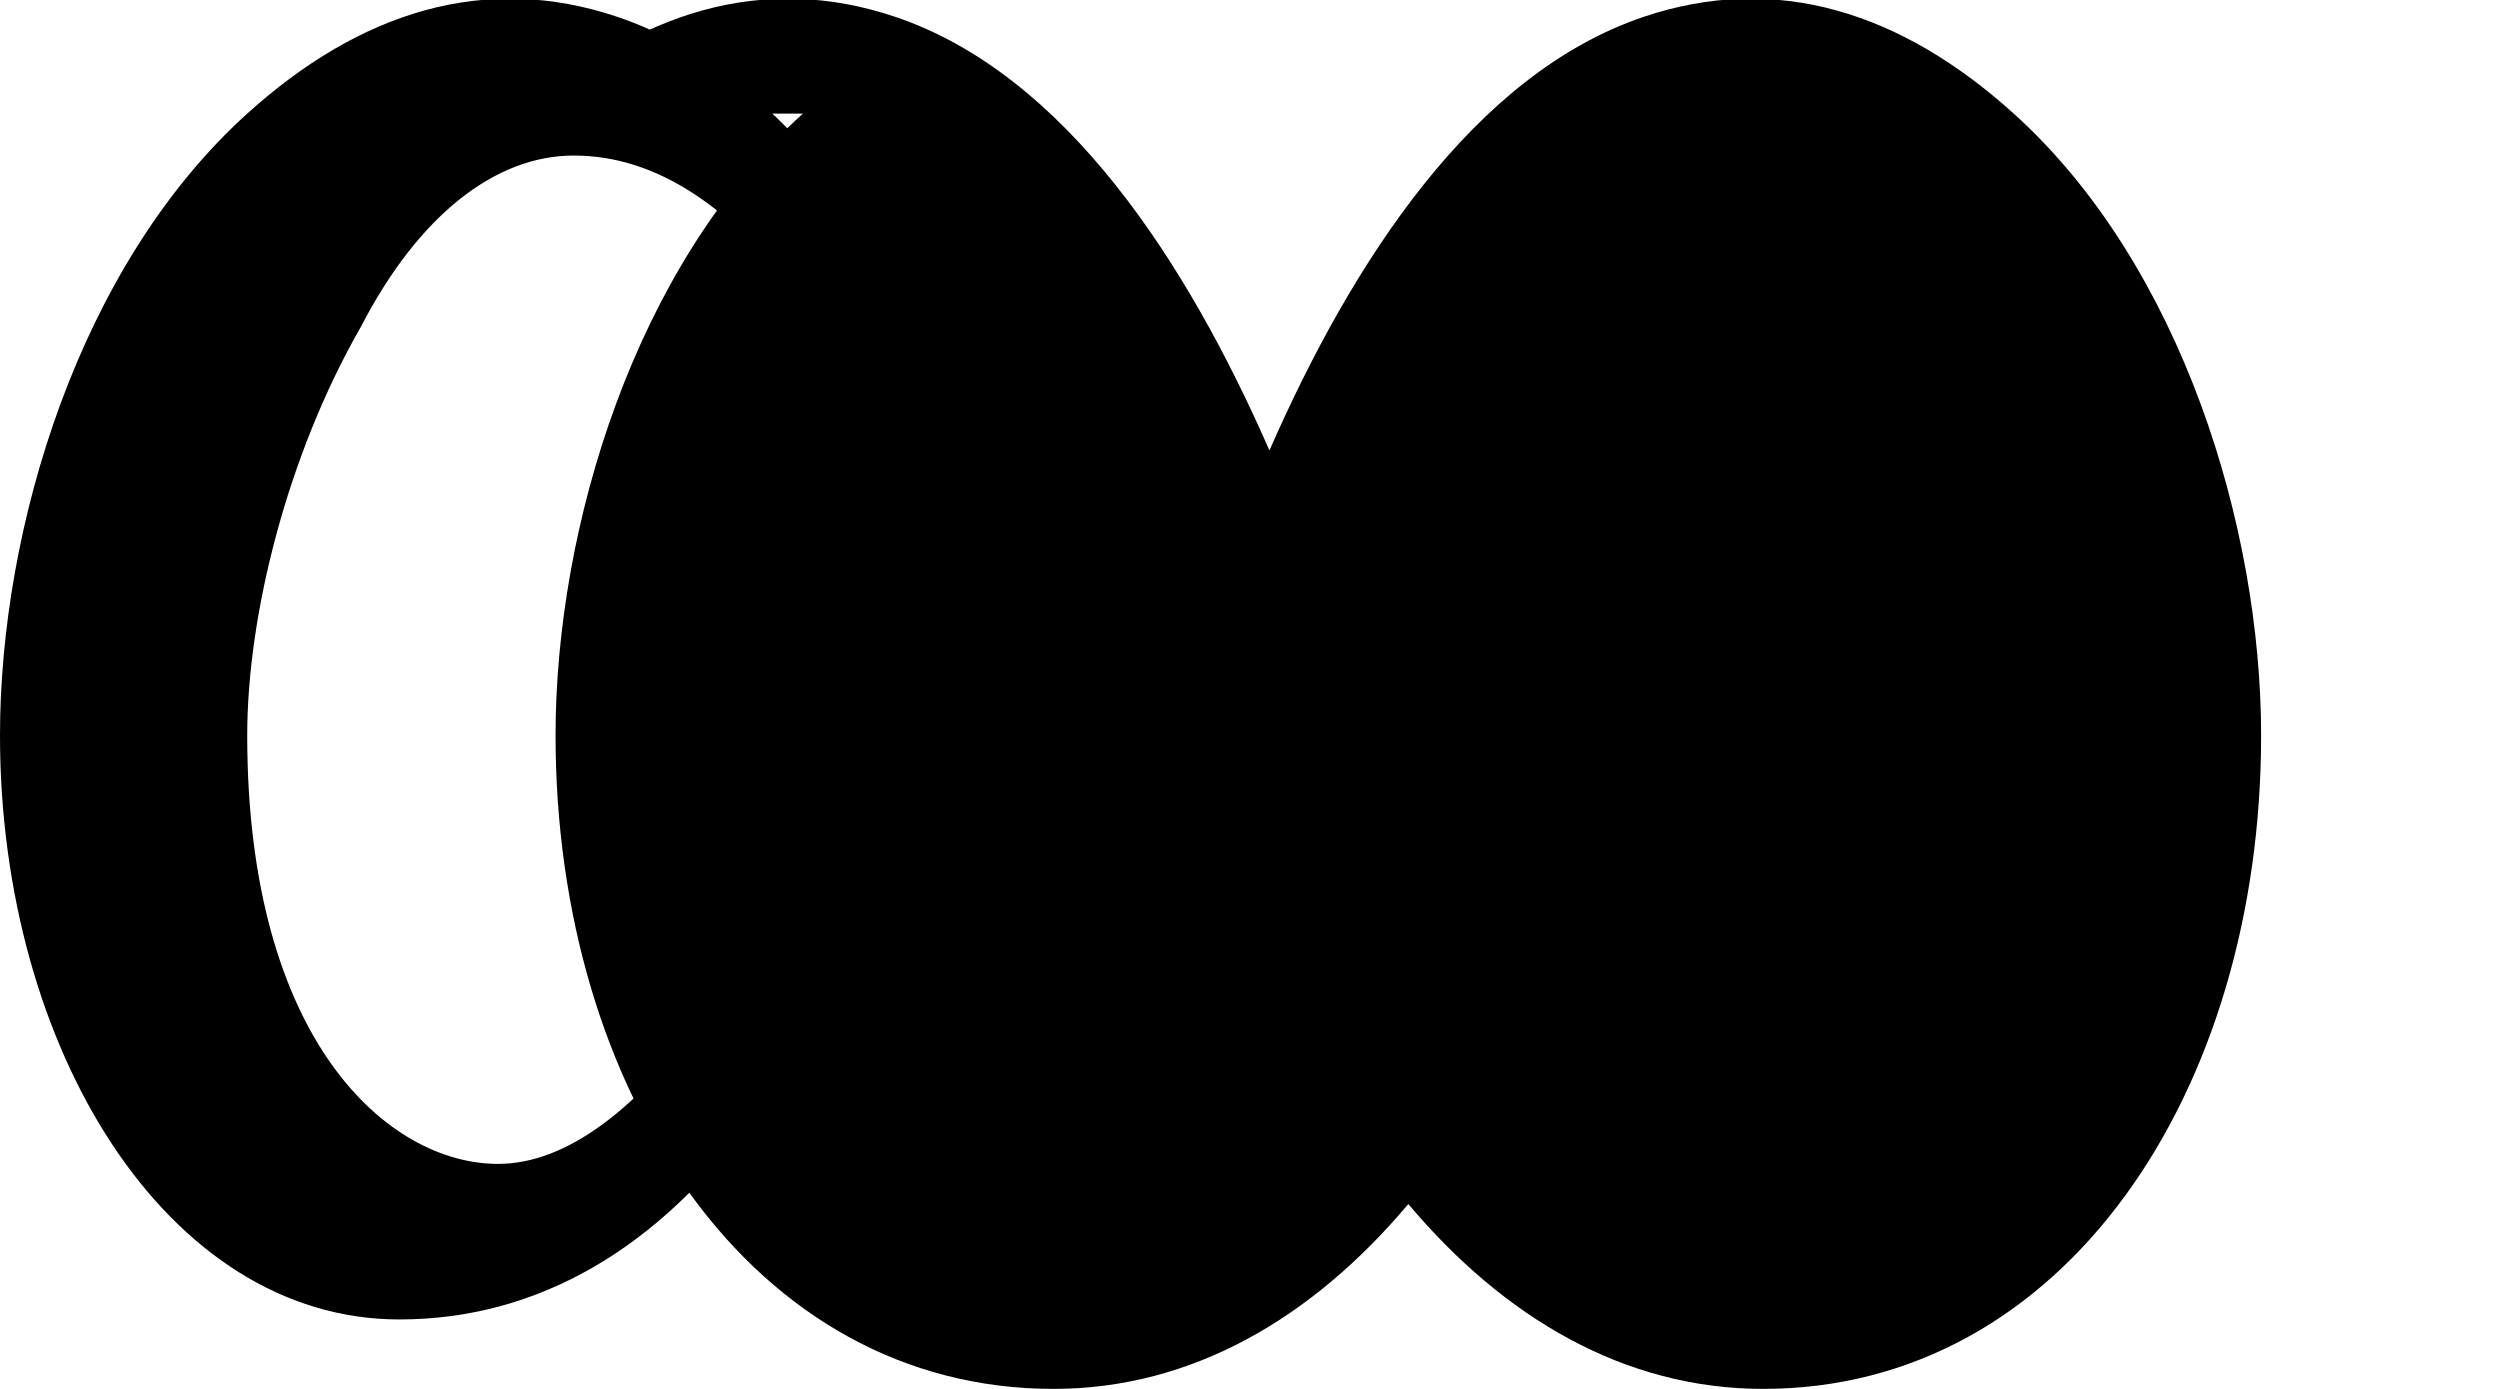
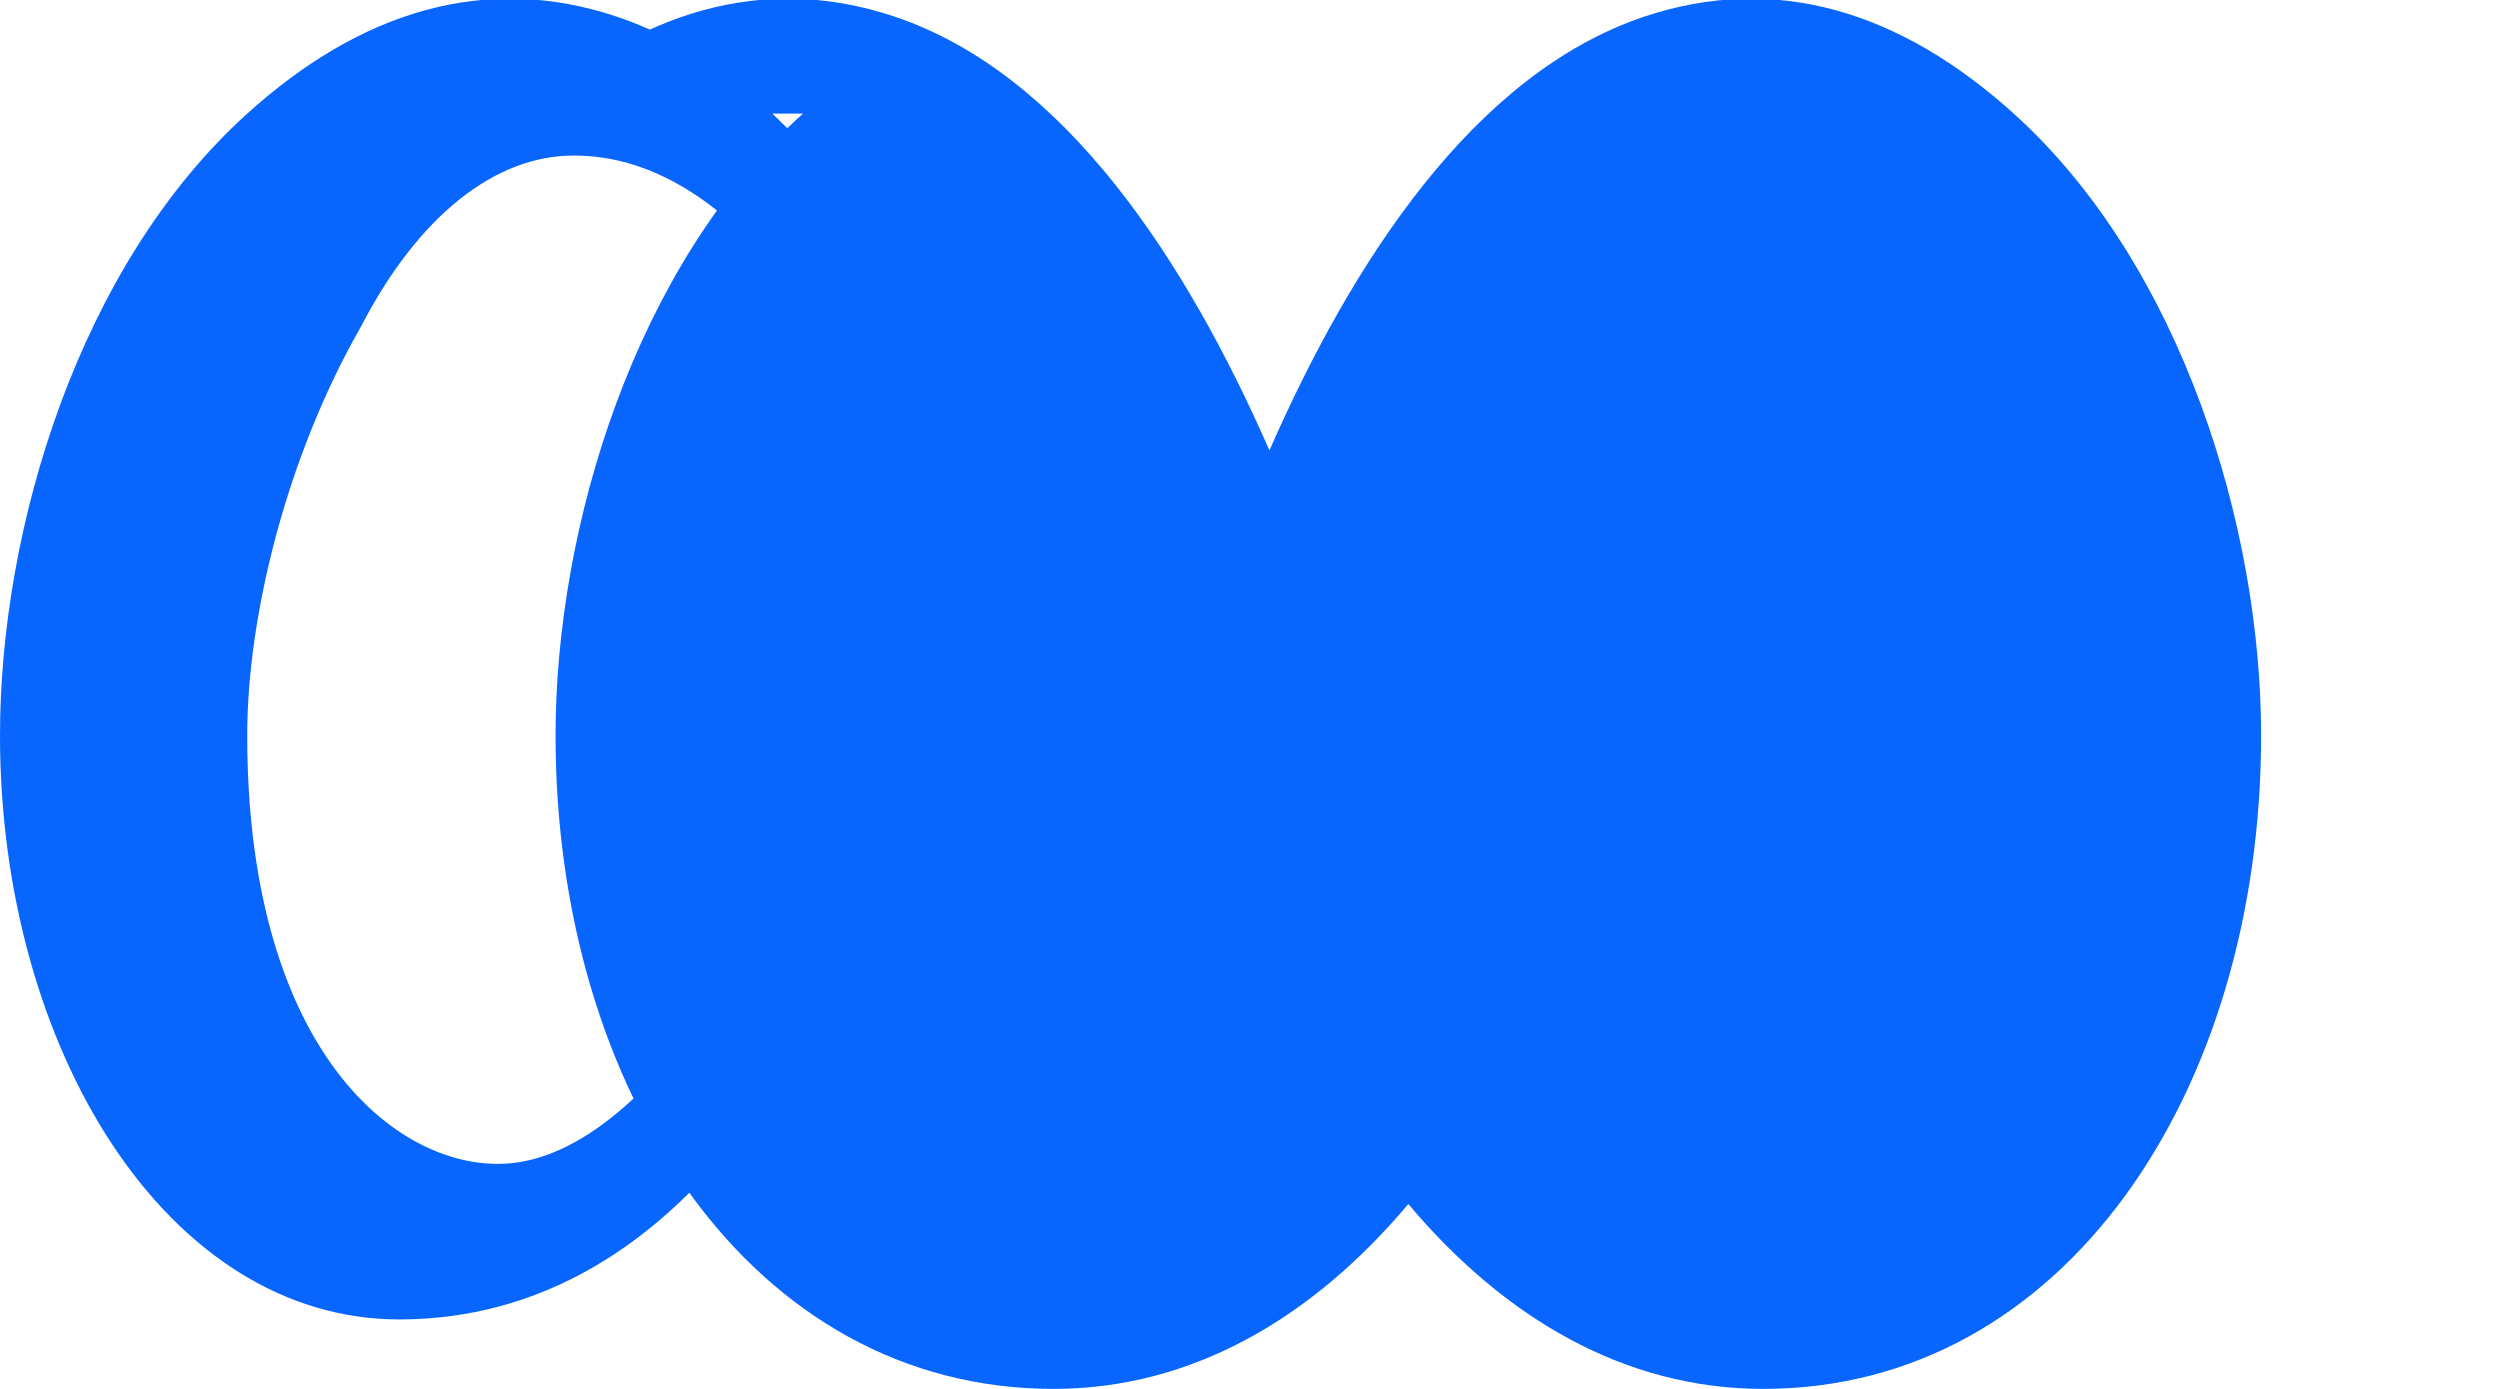
- <svg xmlns="http://www.w3.org/2000/svg" viewBox="0 0 36 20" fill="currentColor">
-   <path d="M7.562 1.636C9.182.172 10.982-.4 12.89.242c2.45.826 4.2 3.53 5.39 6.244 1.19-2.714 2.94-5.418 5.39-6.244C25.578-.4 27.378.172 28.998 1.636c2.426 2.19 3.562 5.97 3.562 8.954 0 5.134-2.834 9.41-7.17 9.41-1.996 0-3.73-1.022-5.11-2.662-1.38 1.64-3.114 2.662-5.11 2.662C10.834 20 8 15.724 8 10.59 8 7.606 9.136 3.826 11.562 1.636zM3.56 1.636C5.18.172 6.98-.4 8.888.242c2.45.826 4.2 3.53 5.39 6.244.24.55.46 1.11.66 1.66l-.66 1.39c-.72-1.88-1.56-3.66-2.62-5.07C10.588 3.006 9.478 2.24 8.26 2.24c-1.126 0-2.234.862-3.06 2.46C4.13 6.564 3.56 8.87 3.56 10.59c0 4.41 2.04 6.17 3.61 6.17.97 0 2.02-.76 3.1-2.29.63-.89 1.2-1.92 1.73-3.01l.87 1.48c-.6 1.14-1.26 2.22-2 3.12C9.49 17.978 7.746 19 5.75 19 2.4 19 0 15.094 0 10.59 0 7.606 1.136 3.826 3.56 1.636z" />
+ <svg xmlns="http://www.w3.org/2000/svg" viewBox="0 0 36 20">
+   <path fill="#0866FF" d="M7.562 1.636C9.182.172 10.982-.4 12.89.242c2.45.826 4.2 3.53 5.39 6.244 1.19-2.714 2.94-5.418 5.39-6.244C25.578-.4 27.378.172 28.998 1.636c2.426 2.19 3.562 5.97 3.562 8.954 0 5.134-2.834 9.41-7.17 9.41-1.996 0-3.73-1.022-5.11-2.662-1.38 1.64-3.114 2.662-5.11 2.662C10.834 20 8 15.724 8 10.59 8 7.606 9.136 3.826 11.562 1.636zM3.56 1.636C5.18.172 6.98-.4 8.888.242c2.45.826 4.2 3.53 5.39 6.244.24.55.46 1.11.66 1.66l-.66 1.39c-.72-1.88-1.56-3.66-2.62-5.07C10.588 3.006 9.478 2.24 8.26 2.24c-1.126 0-2.234.862-3.06 2.46C4.13 6.564 3.56 8.87 3.56 10.59c0 4.41 2.04 6.17 3.61 6.17.97 0 2.02-.76 3.1-2.29.63-.89 1.2-1.92 1.73-3.01l.87 1.48c-.6 1.14-1.26 2.22-2 3.12C9.49 17.978 7.746 19 5.75 19 2.4 19 0 15.094 0 10.59 0 7.606 1.136 3.826 3.56 1.636z" />
</svg>
